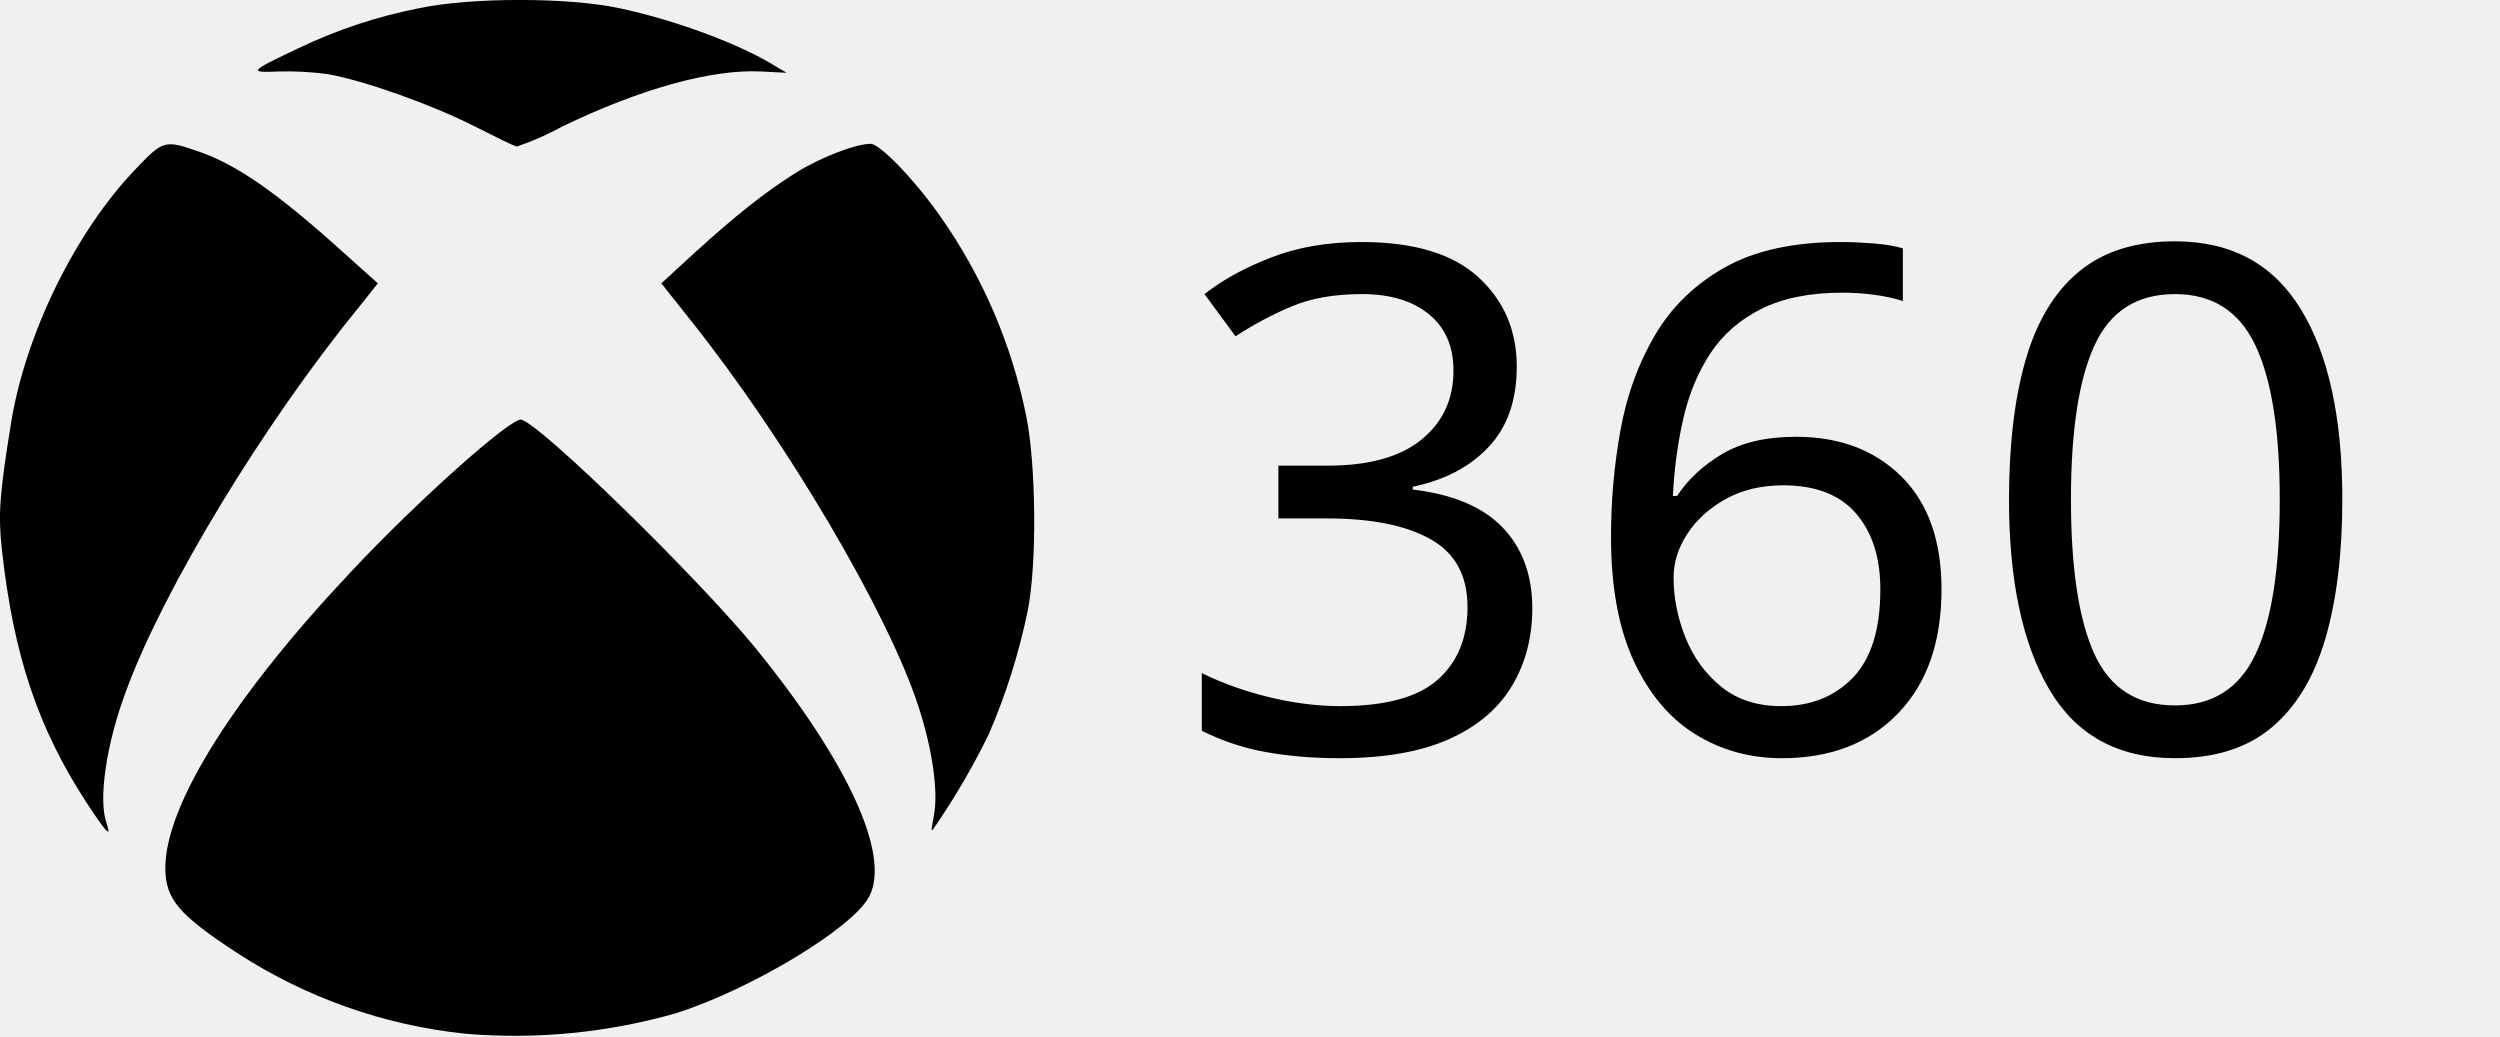
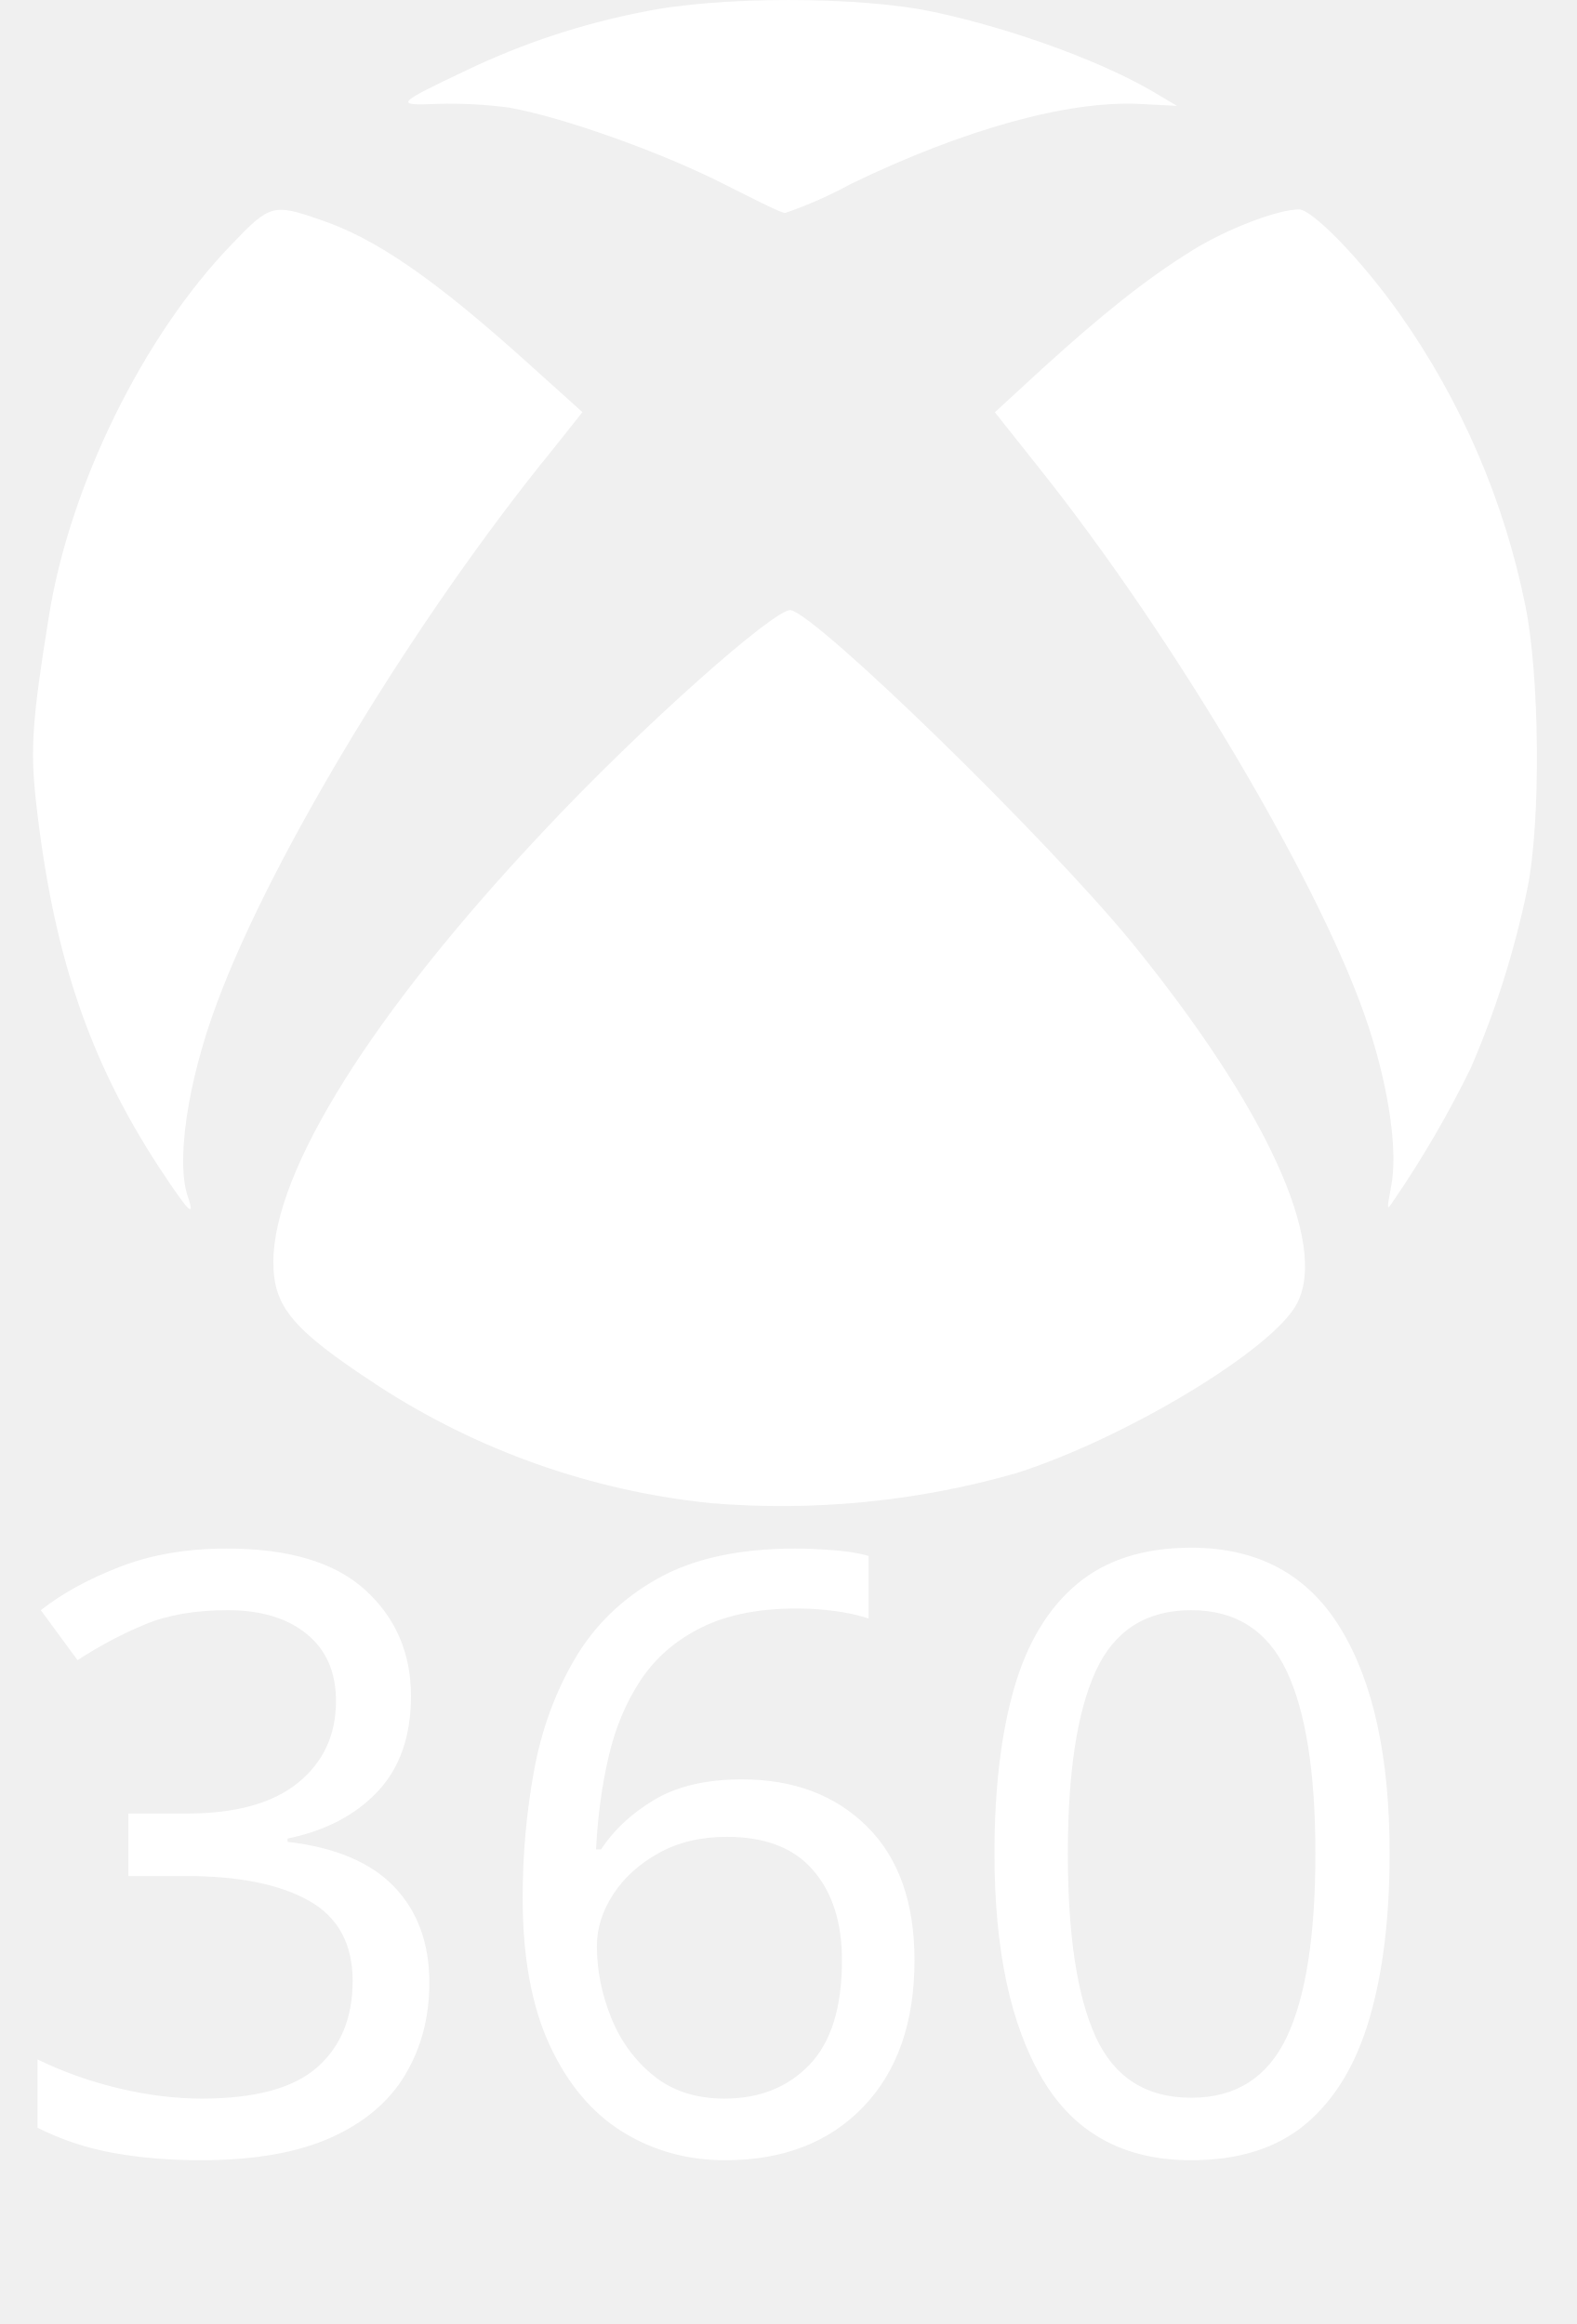
- <svg xmlns="http://www.w3.org/2000/svg" id="Capa_1" data-name="Capa 1" viewBox="0 0 387.08 160.41">
-   <defs>
-     <style>.cls-1{isolation:isolate;font-size:108.88px;font-family:XBOX360, X360 by Redge;}</style>
-   </defs>
-   <g id="xbox">
-     <path id="path4148" d="M72.9,160.6A79.9,79.9,0,0,1,37.3,148c-9-5.9-11-8.3-11-13.1,0-9.7,10.6-26.6,28.8-45.9C65.4,78,79.8,65.2,81.4,65.5c3,.7,27.2,24.3,36.3,35.4,14.3,17.6,20.9,32,17.6,38.4-2.5,4.9-18.3,14.4-29.9,18.1a91,91,0,0,1-32.5,3.2ZM14.1,124.8C6.6,113.3,2.8,102,1,85.7.4,80.3.6,77.2,2.4,66.1c2.2-13.8,10-29.8,19.5-39.6,4-4.2,4.4-4.3,9.3-2.6,6,2,12.3,6.4,22.2,15.3l5.8,5.2-3.1,3.9c-14.6,17.9-30,43.3-35.8,59-3.2,8.5-4.4,17.1-3.1,20.7C18,130.4,17.2,129.5,14.1,124.8Zm131.2,2c.7-3.6-.2-10.2-2.4-16.9-4.7-14.5-20.6-41.4-35.2-59.7l-4.6-5.8,5-4.6c6.5-5.9,11-9.5,15.8-12.5,3.8-2.4,9.3-4.5,11.6-4.5,1.4,0,6.6,5.3,10.7,11.1A81.94,81.94,0,0,1,159.6,65c1.5,7.3,1.7,22.9.2,30.2a97.9,97.9,0,0,1-6,19,112,112,0,0,1-8.2,14.1c-.8,1.2-.8,1.2-.3-1.5ZM74.2,20.1C67.5,16.7,57.1,13,51.4,12a47.16,47.16,0,0,0-7.6-.4c-4.7.2-4.5,0,3.1-3.6A77.52,77.52,0,0,1,65.6,1.8c8-1.7,23.1-1.7,31,0,8.5,1.8,18.6,5.5,24.2,9l1.7,1-3.9-.2c-7.7-.4-18.8,2.7-30.8,8.5a46.46,46.46,0,0,1-7,3.1C80.5,23.3,77.6,21.8,74.2,20.1Z" transform="translate(-0.7 -0.53)" />
-     <text class="cls-1" transform="translate(181.17 116.3)">360</text>
+ <svg xmlns="http://www.w3.org/2000/svg" viewBox="0 0 289.65 427.13">
+   <g data-name="Capa 2">
+     <g data-name="xbox">
+       <path d="M130.67 276.27a137.89 137.89 0 0 1-61.44-21.74c-15.53-10.19-19-14.33-19-22.61 0-16.74 18.29-45.91 49.7-79.22 17.78-19 42.63-41.08 45.39-40.56 5.18 1.21 46.95 41.94 62.65 61.1 24.68 30.37 36.08 55.22 30.38 66.27-4.31 8.46-31.58 24.85-51.6 31.24a157 157 0 0 1-56.08 5.52zM29.19 214.49C16.25 194.64 9.69 175.13 6.58 147c-1-9.32-.69-14.67 2.42-33.82 3.8-23.82 17.26-51.44 33.65-68.35 6.91-7.25 7.6-7.42 16.05-4.49 10.36 3.45 21.23 11 38.32 26.41l10 9-5.35 6.73c-25.2 30.9-51.78 74.74-61.79 101.83C34.37 199 32.3 213.79 34.54 220c1.38 4.15 0 2.6-5.35-5.51zm226.44 3.45c1.21-6.22-.35-17.61-4.14-29.17-8.11-25-35.56-71.45-60.75-103l-7.94-10 8.63-7.94c11.21-10.18 19-16.39 27.26-21.57 6.56-4.14 16.06-7.77 20-7.77 2.41 0 11.39 9.15 18.46 19.16a141.53 141.53 0 0 1 23.13 53.68c2.59 12.6 2.93 39.52.34 52.12a168.37 168.37 0 0 1-10.35 32.79 193.55 193.55 0 0 1-14.15 24.34c-1.35 2.02-1.35 2.02-.49-2.64zM132.92 33.78c-11.57-5.86-29.51-12.25-39.35-14a82.26 82.26 0 0 0-13.12-.69c-8.11.35-7.77 0 5.35-6.21A134.06 134.06 0 0 1 118.08 2.2c13.8-2.93 39.86-2.93 53.5 0 14.67 3.11 32.1 9.49 41.76 15.53l2.94 1.73-6.73-.35c-13.29-.69-32.45 4.66-53.16 14.67a78.42 78.42 0 0 1-12.08 5.35c-.52.18-5.52-2.41-11.39-5.35z" style="fill:#FFF" />
+       <text transform="translate(0 395.5)" style="isolation:isolate;font-size:153.17px;font-family:XBOX360,X360 by Redge;fill:#FFF">360</text>
+     </g>
  </g>
</svg>
